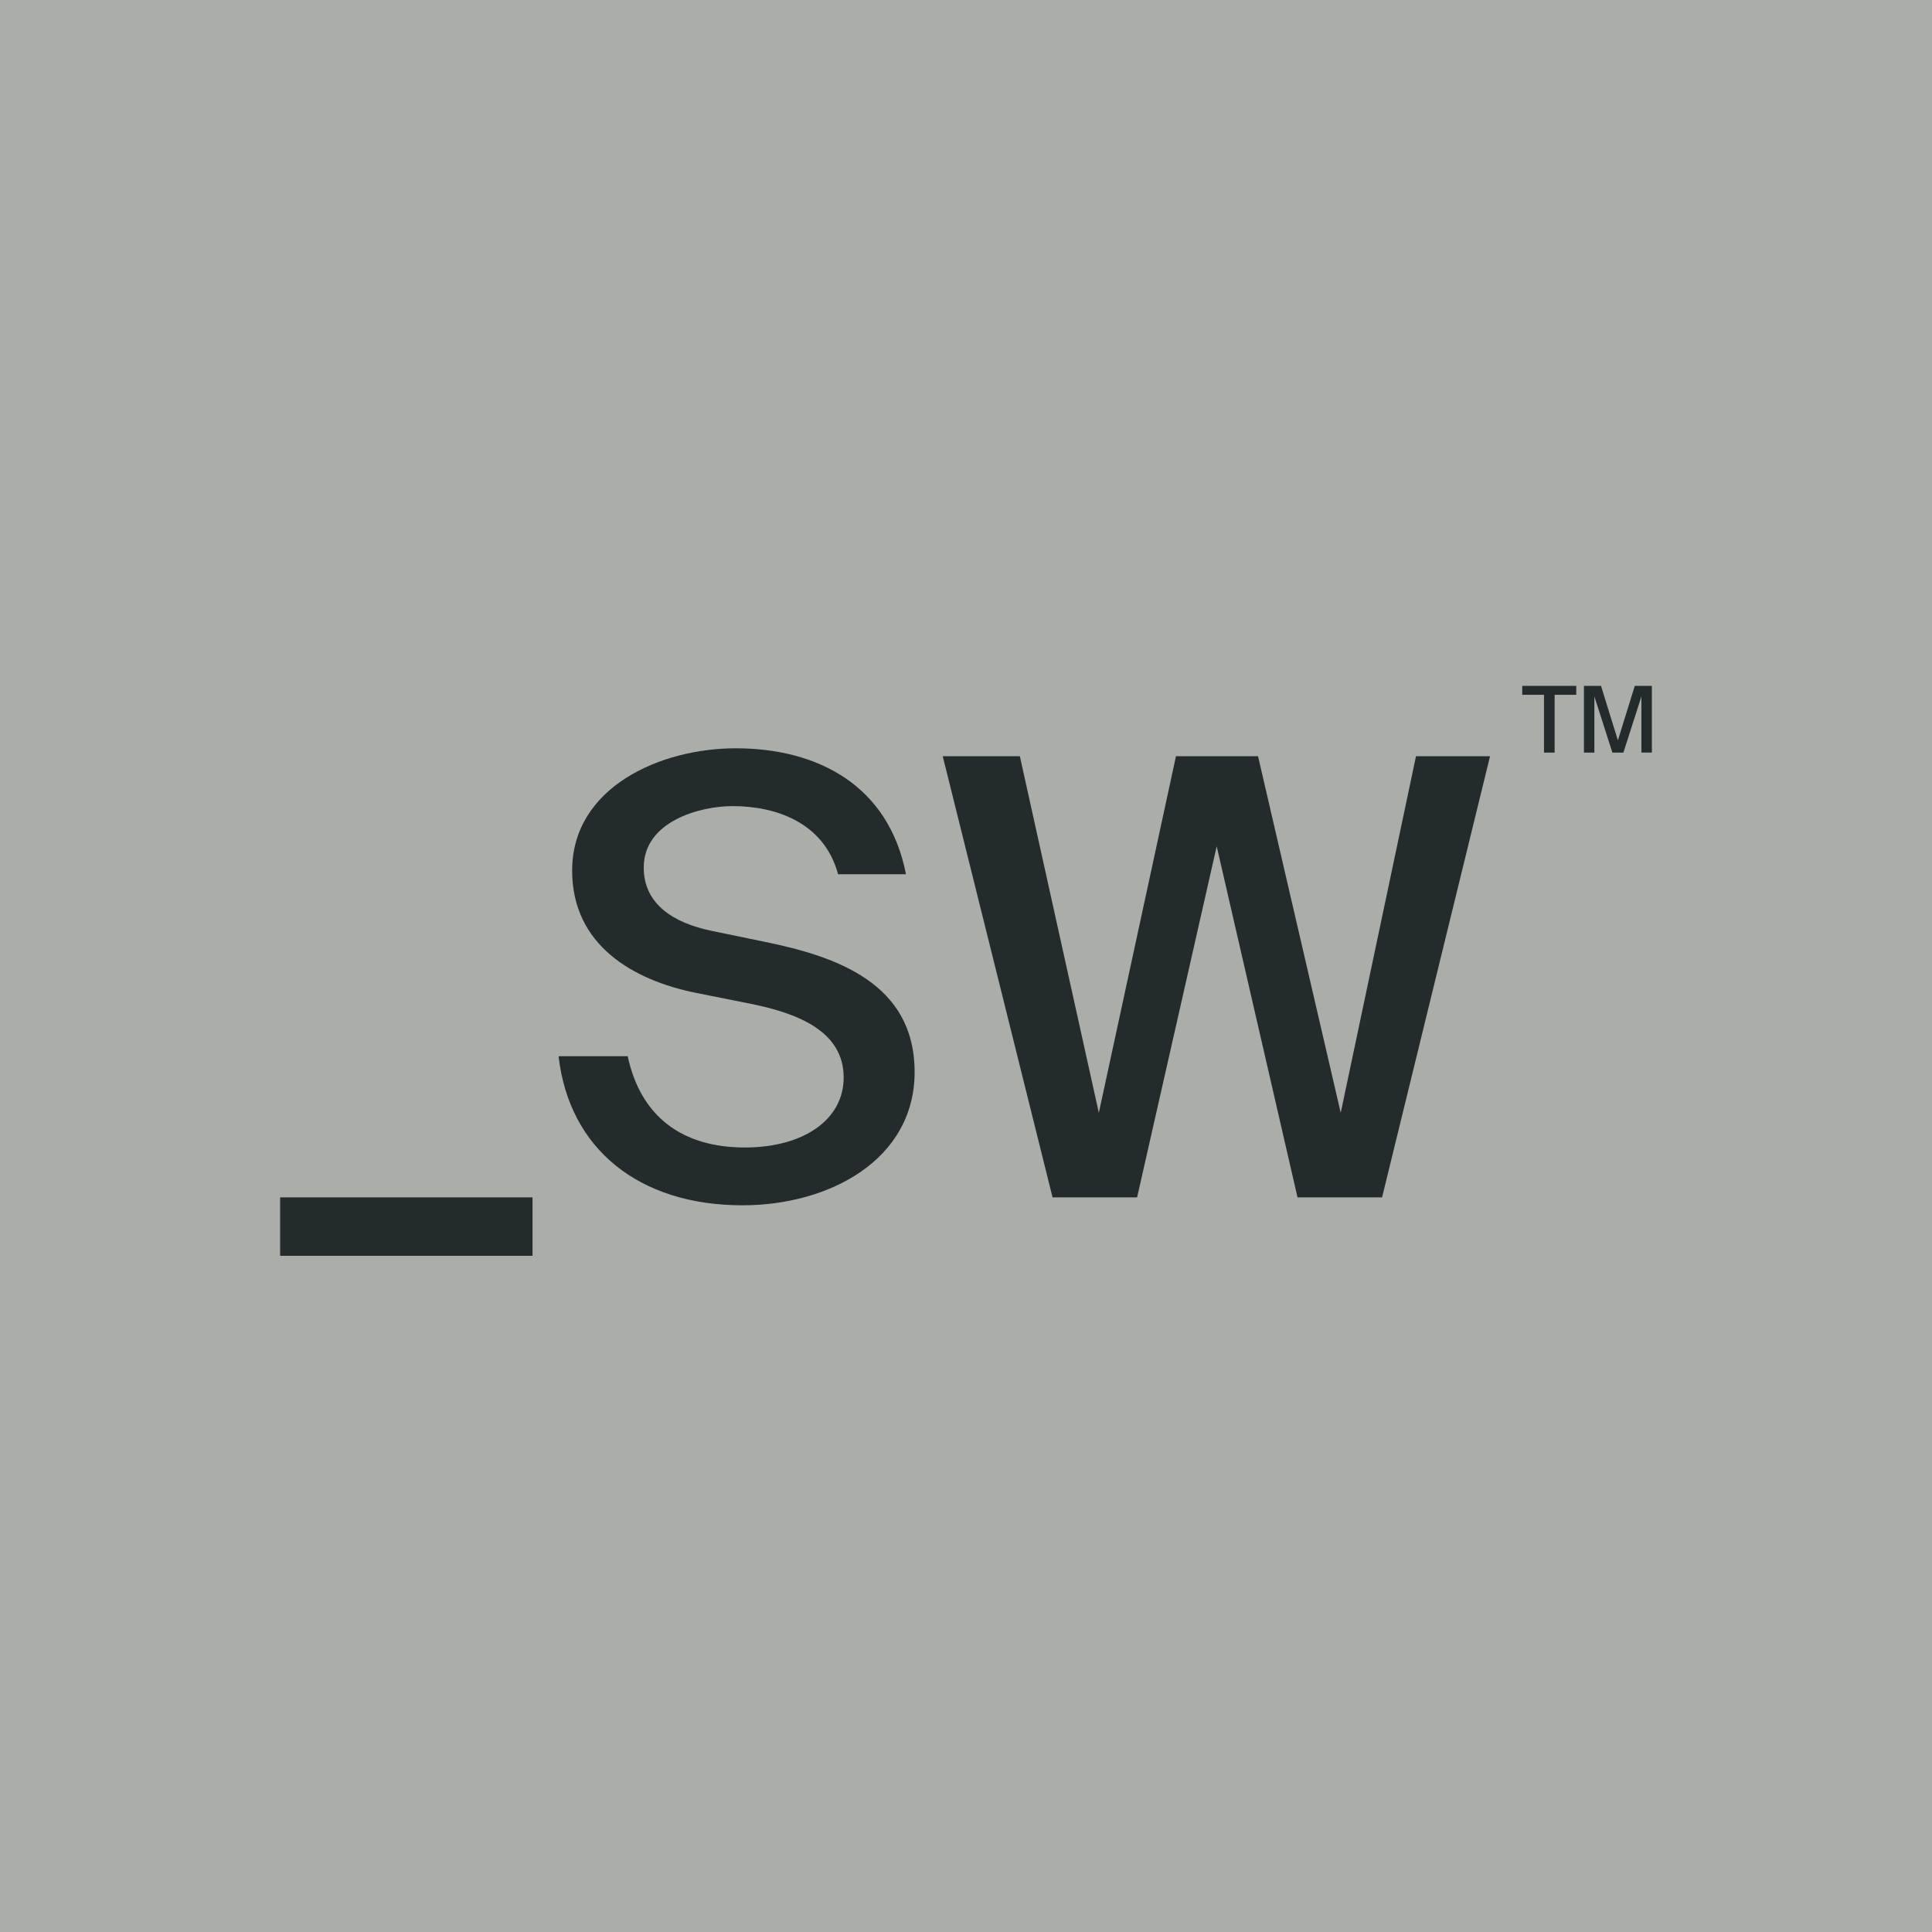
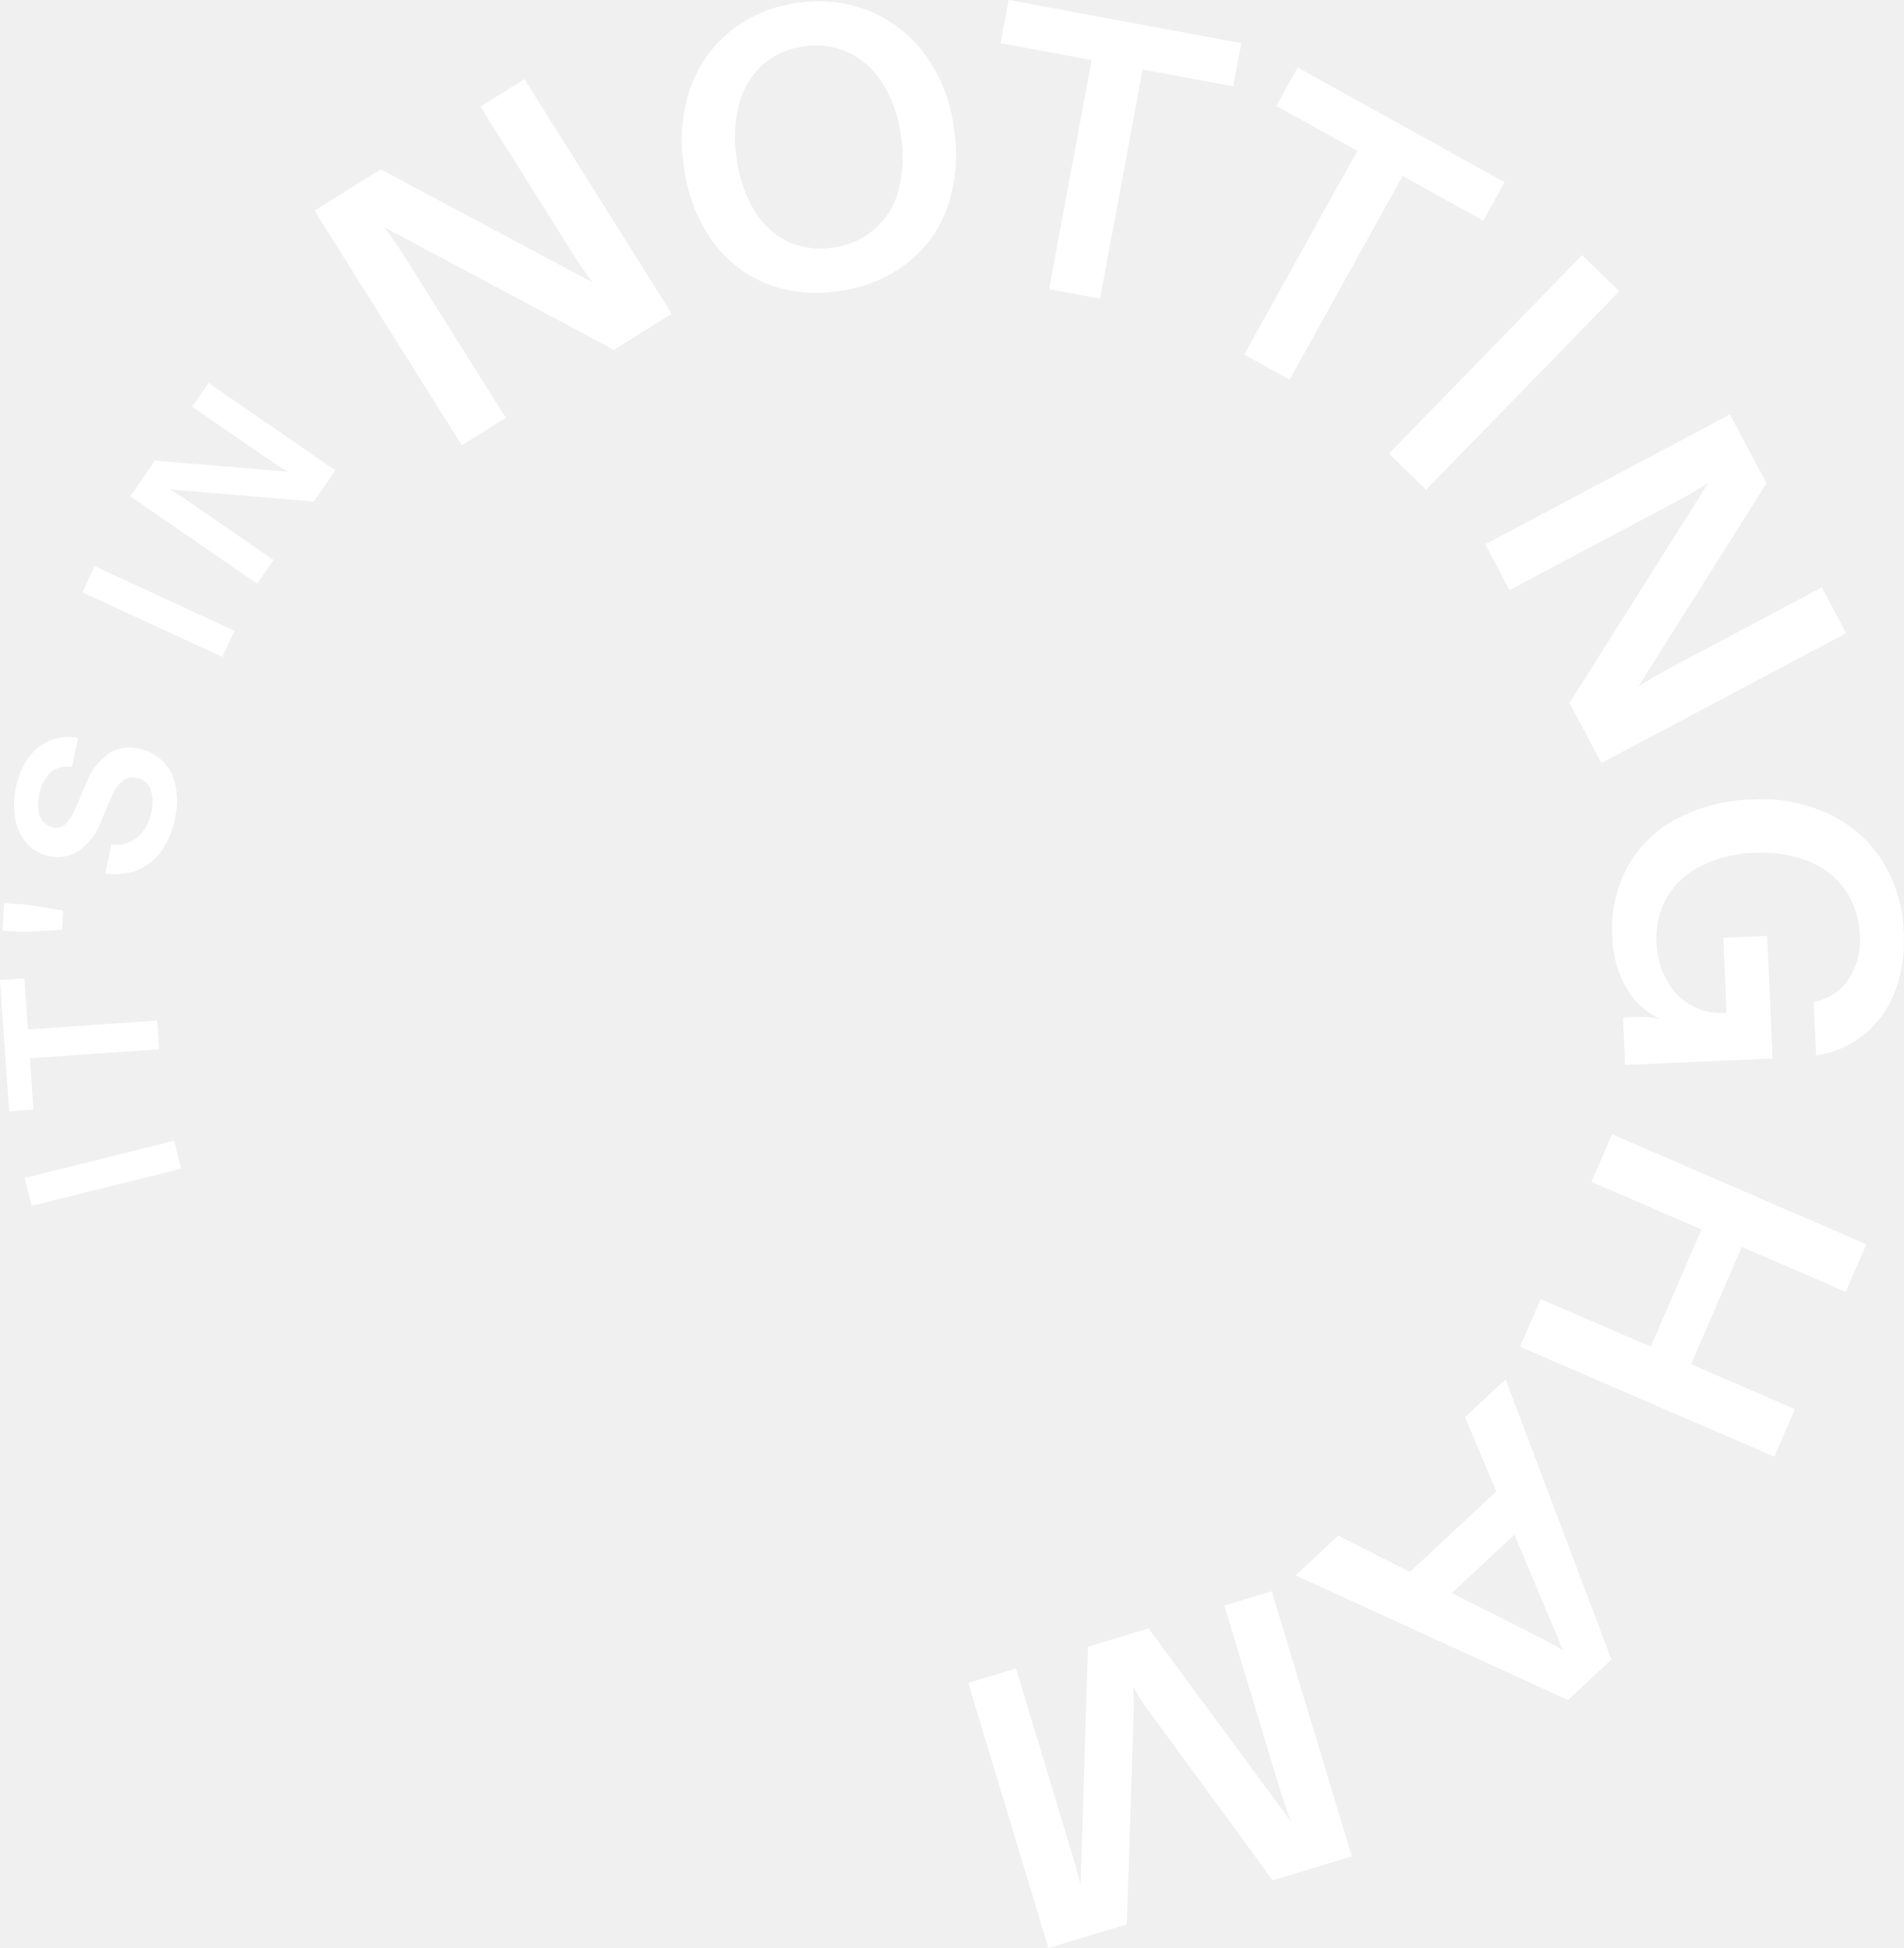
- <svg xmlns="http://www.w3.org/2000/svg" viewBox="0 0 200 200" fill="none">
-   <path fill="#ABADA8" d="M0 0h200v200H0z" />
-   <path d="M29 130h26.126v-6.047H29V130ZM72.068 102.787l5.685 1.134c4.983 1.008 9.582 2.898 9.582 7.622 0 4.41-4.216 7.244-10.22 7.244-6.516 0-10.796-3.212-12.137-9.449h-7.154c1.086 9.575 8.304 15.434 19.035 15.434 9.007 0 17.822-4.725 17.822-13.796 0-9.197-8.113-11.969-15.522-13.48l-5.494-1.134c-3.96-.82-7.026-2.772-7.026-6.551 0-4.788 5.813-6.363 9.198-6.363 4.407 0 9.454 1.638 10.923 7.055h7.026c-1.788-9.197-9.134-13.04-17.63-13.04-7.793 0-16.927 4.032-16.927 12.662 0 7.686 6.26 11.339 12.84 12.662ZM138.791 115.197l-8.56-36.914h-8.495l-7.985 36.914-8.176-36.914h-7.984l11.37 45.67h8.751l8.24-36.347 8.368 36.347h8.751l11.178-45.67h-7.665l-7.793 36.914ZM159.833 71.924v5.983h1.101v-5.983h2.241V71h-5.593v.924h2.251ZM166.914 77.907h1.14l1.864-5.811v5.81H171V71h-1.768l-1.748 5.64-1.749-5.64h-1.768v6.907h1.082v-5.811l1.865 5.81Z" fill="#242B2D" />
+ <svg xmlns="http://www.w3.org/2000/svg" width="200" height="204.681" viewBox="0 0 200 204.681">
+   <defs>
+     <clipPath id="clip-path">
+       <path id="Path_2" data-name="Path 2" d="M0-343.983H200V-548.664H0Z" transform="translate(0 548.664)" fill="#fff" />
+     </clipPath>
+   </defs>
+   <g id="Group_152" data-name="Group 152" transform="translate(0 548.664)">
+     <g id="Group_3" data-name="Group 3" transform="translate(0 -548.664)" clip-path="url(#clip-path)">
+       <g id="Group_2" data-name="Group 2" transform="translate(0)">
+         <path id="Path_1" data-name="Path 1" d="M-336.083-164.619a14.817,14.817,0,0,0-2.288-7.556,13.413,13.413,0,0,0-5.647-4.911,16.724,16.724,0,0,0-7.992-1.479,17.993,17.993,0,0,0-7.982,2.058,12.621,12.621,0,0,0-5.125,5.053,13.591,13.591,0,0,0-1.573,7.268,11.278,11.278,0,0,0,1.488,5.448,7.984,7.984,0,0,0,3.47,3.2,9.939,9.939,0,0,0-1.443-.165q-.73-.03-1.477,0l-.914.04.219,4.984,15.491-.682-.567-12.875-4.61.2.347,7.891-.208.009a6.326,6.326,0,0,1-3.616-.86,6.835,6.835,0,0,1-2.51-2.657,8.784,8.784,0,0,1-1.023-3.867,8.59,8.59,0,0,1,1.081-4.75,8.459,8.459,0,0,1,3.578-3.32,13.417,13.417,0,0,1,5.62-1.371,13.2,13.2,0,0,1,5.719.892,8.495,8.495,0,0,1,3.859,3.055,8.81,8.81,0,0,1,1.5,4.678,7.334,7.334,0,0,1-1.248,4.736,5.457,5.457,0,0,1-3.6,2.3l.247,5.607a10.307,10.307,0,0,0,4.963-2.112,10.686,10.686,0,0,0,3.278-4.472,14.987,14.987,0,0,0,.969-6.347m-31.752-17.773,25.7-13.65-2.555-4.81-15.494,8.229q-2.387,1.268-3.777,2.194l13.459-21.364-3.841-7.233-25.7,13.65,2.555,4.81,17.366-9.224q2.129-1.13,3.52-2.058l-14.588,23.14Zm-1.349-46.264,3.218-3.307-3.9-3.8-3.218,3.307-17.076,17.55,3.9,3.8,3.218-3.307Zm-11.069-10.726,2.239-4.035-21.737-12.063-2.239,4.035,8.506,4.72-11.881,21.41,4.762,2.643,11.881-21.41Zm-26.26-14.114.843-4.537-24.442-4.54-.843,4.537,9.564,1.776-4.471,24.074,5.354.995,4.471-24.074ZM-429.335-87.263l-5.014,1.515,8.418,27.856,8.237-2.489.72-22.193q.031-.618.014-1.177T-417-84.823a3.336,3.336,0,0,1-.025-.513,23.423,23.423,0,0,0,1.486,2.331l13.168,18,8.317-2.514-8.419-27.856-4.974,1.5,5.664,18.743q.65,2.149,1.322,3.943l-14.945-20.281-6.367,1.924-.774,25.032q-.28-1.218-1.123-4Zm-7.207-153.543a17.064,17.064,0,0,0,.669-8.394,16.465,16.465,0,0,0-3.025-7.647,13.687,13.687,0,0,0-5.877-4.585,14.249,14.249,0,0,0-7.536-.836,14.254,14.254,0,0,0-6.968,2.926,13.3,13.3,0,0,0-4.267,6.04,16.851,16.851,0,0,0-.672,8.227A17.19,17.19,0,0,0-461.2-237.2a12.8,12.8,0,0,0,5.776,4.474,14.73,14.73,0,0,0,7.521.733,14.971,14.971,0,0,0,7.042-2.852,12.832,12.832,0,0,0,4.32-5.964m-5.143-1.709a8.18,8.18,0,0,1-2.538,4.066,8.445,8.445,0,0,1-4.346,1.893,8.129,8.129,0,0,1-4.667-.6,8.277,8.277,0,0,1-3.533-3.2,13.932,13.932,0,0,1-1.9-5.522,13.864,13.864,0,0,1,.252-5.771,8.4,8.4,0,0,1,2.467-4.119,8.038,8.038,0,0,1,4.3-1.928,8.147,8.147,0,0,1,4.714.637,8.569,8.569,0,0,1,3.6,3.256,13.54,13.54,0,0,1,1.9,5.416,13.825,13.825,0,0,1-.258,5.877m-29.871,16.7,6.057-3.8-15.466-24.65-4.613,2.895,9.324,14.861q1.437,2.289,2.461,3.609l-22.279-11.886-6.937,4.352,15.466,24.65,4.613-2.894-10.45-16.656q-1.281-2.042-2.306-3.363Zm-29.272,12.664-13.319-9.185-1.719,2.492,8.029,5.538q1.237.853,2.05,1.3l-13.99-1.169-2.585,3.748,13.319,9.185,1.719-2.492-9-6.207q-1.1-.761-1.918-1.21l15.156,1.271Zm-10.6,16.853-14.685-6.79-1.271,2.748,14.686,6.791Zm-17.066,14.308.652-3.075a5.611,5.611,0,0,0-2.9.27,5.175,5.175,0,0,0-2.278,1.773,8.028,8.028,0,0,0-1.365,3.208,8.1,8.1,0,0,0-.063,3.306,5.322,5.322,0,0,0,1.229,2.564,4.168,4.168,0,0,0,2.3,1.314,3.942,3.942,0,0,0,3.209-.6,6.482,6.482,0,0,0,2.207-2.887l1.09-2.58a4.395,4.395,0,0,1,1.2-1.8,1.792,1.792,0,0,1,1.547-.333,1.832,1.832,0,0,1,1.443,1.215,4.392,4.392,0,0,1,.056,2.41,5,5,0,0,1-.8,1.875,3.632,3.632,0,0,1-1.44,1.219,3.338,3.338,0,0,1-1.943.25l-.652,3.075a6.7,6.7,0,0,0,3.295-.33,5.618,5.618,0,0,0,2.54-1.954,8.722,8.722,0,0,0,1.479-3.467,8.222,8.222,0,0,0,.066-3.542,5.032,5.032,0,0,0-1.354-2.531,4.923,4.923,0,0,0-2.49-1.3,4.009,4.009,0,0,0-3.264.572,6.467,6.467,0,0,0-2.193,2.879l-1.085,2.558a6.242,6.242,0,0,1-1.116,1.866,1.441,1.441,0,0,1-1.417.385,1.67,1.67,0,0,1-1.013-.628,2.479,2.479,0,0,1-.469-1.245,5.036,5.036,0,0,1,.1-1.633,4.41,4.41,0,0,1,.757-1.789,2.639,2.639,0,0,1,1.212-.924,3,3,0,0,1,1.468-.126m-4.88,14.453-2.261-.129-.165,2.884,2.261.129,3.994-.212.116-2.031Zm-.13,7.771-2.56.178.956,13.789,2.559-.178-.374-5.4,13.581-.942-.21-3.021-13.581.942Zm15.736,17.053-15.7,3.91.732,2.938,15.7-3.91ZM-399.96-97.042l28.614,13.093,4.557-4.257-11.116-29.439-4.253,3.973,3.278,7.8-9.063,8.466-7.551-3.812Zm16.406,1.855,6.579-6.146,3.741,8.907.491,1.134.434,1.074q.217.536.493,1.076-1.444-.814-2.136-1.19-.492-.223-.983-.5Zm7.174-25.884,26.707,11.559,2.163-5-10.911-4.723,5.334-12.323,10.911,4.723,2.163-5-26.706-11.558-2.163,5,11.56,5-5.334,12.323-11.56-5Z" transform="translate(536.064 262.573)" fill="#fff" />
+       </g>
+     </g>
+   </g>
</svg>
